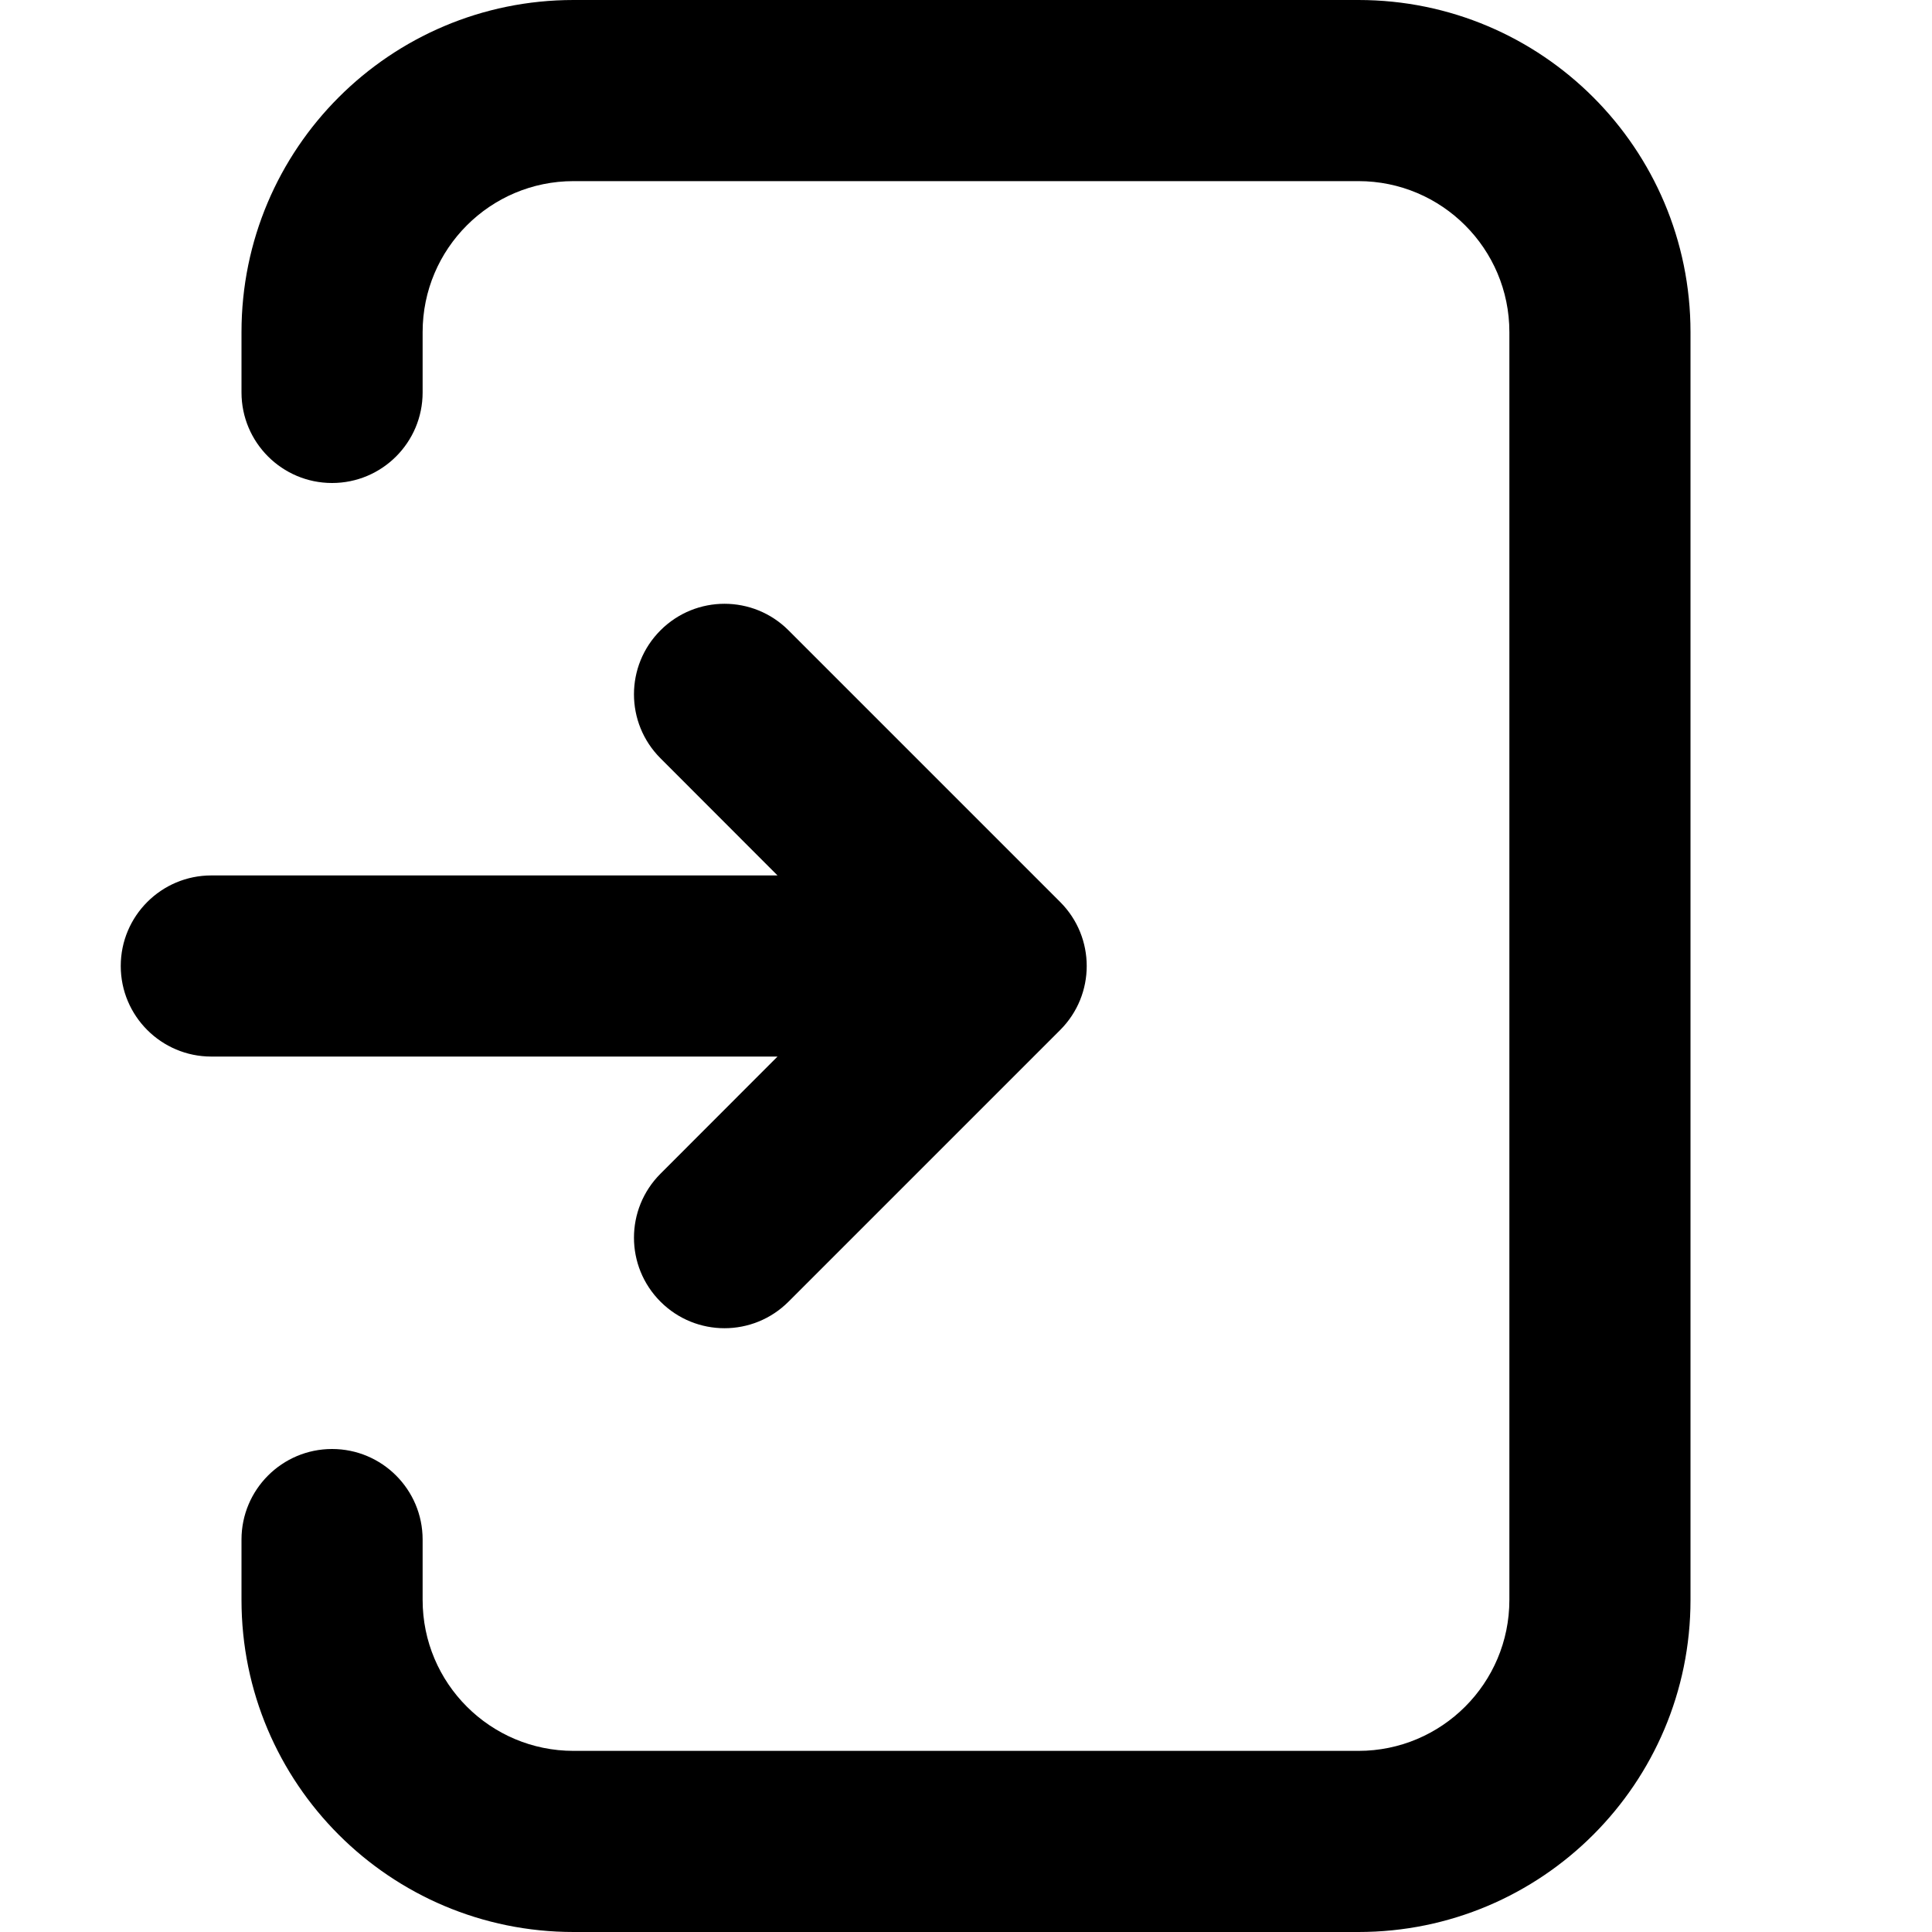
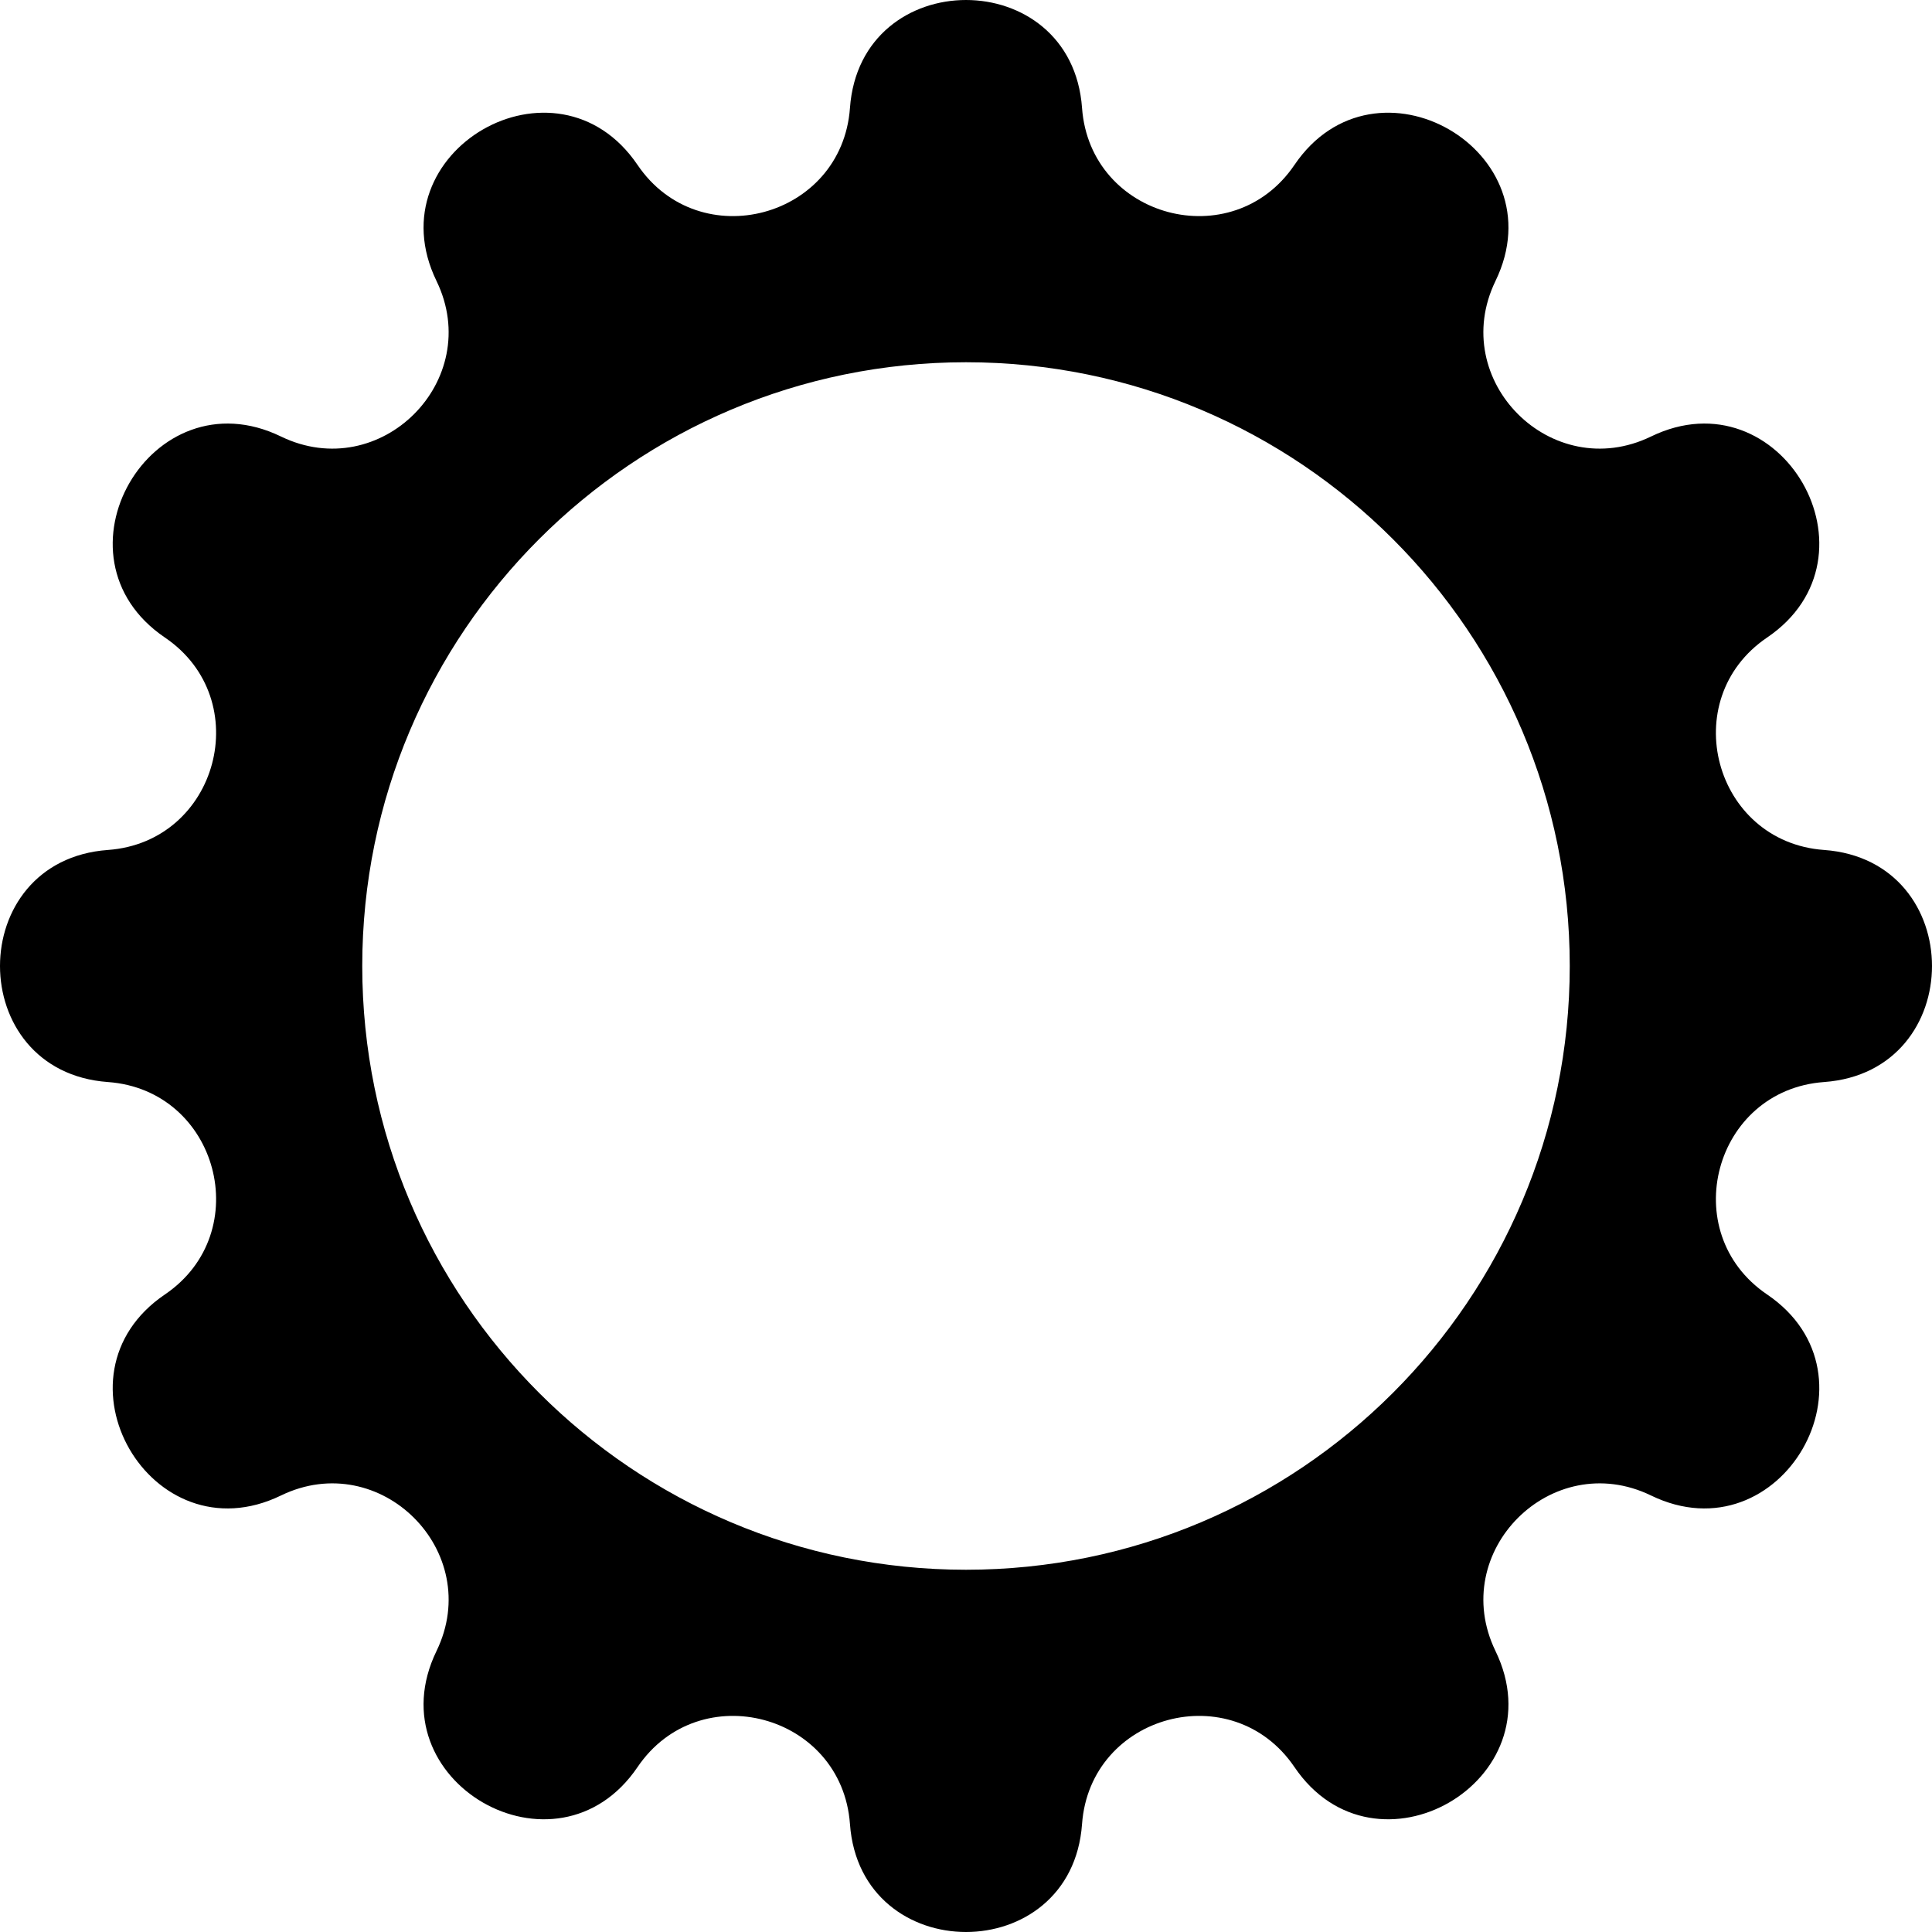
<svg xmlns="http://www.w3.org/2000/svg" width="16" height="16" viewBox="0 0 16 16" fill="none">
-   <path fill-rule="evenodd" clip-rule="evenodd" d="M2 2.75C2 1.231 3.231 0 4.75 0H11.25C12.769 0 14 1.231 14 2.75V13.25C14 14.769 12.769 16 11.25 16H4.75C3.231 16 2 14.769 2 13.25V12.75C2 12.336 2.336 12 2.75 12C3.164 12 3.5 12.336 3.5 12.75V13.25C3.5 13.94 4.06 14.5 4.75 14.5H11.25C11.94 14.5 12.5 13.94 12.5 13.25V2.75C12.5 2.06 11.94 1.5 11.25 1.5H4.75C4.06 1.5 3.5 2.06 3.5 2.75V3.25C3.5 3.664 3.164 4 2.75 4C2.336 4 2 3.664 2 3.25V2.75Z" fill="currentColor" />
-   <path fill-rule="evenodd" clip-rule="evenodd" d="M8.78 7.47C9.073 7.763 9.073 8.237 8.78 8.53L6.53 10.78C6.237 11.073 5.763 11.073 5.47 10.78C5.177 10.487 5.177 10.013 5.47 9.72L6.439 8.75H1.75C1.336 8.75 1 8.414 1 8C1 7.586 1.336 7.25 1.75 7.25L6.439 7.25L5.47 6.28C5.177 5.987 5.177 5.513 5.47 5.22C5.763 4.927 6.237 4.927 6.53 5.22L8.78 7.47Z" fill="currentColor" />
+   <path fill-rule="evenodd" clip-rule="evenodd" d="M8.961 0.894C8.875 -0.298 7.125 -0.298 7.039 0.894C6.973 1.806 5.793 2.122 5.28 1.366C4.609 0.376 3.093 1.251 3.615 2.327C4.014 3.15 3.15 4.014 2.327 3.615C1.251 3.093 0.376 4.609 1.366 5.28C2.122 5.793 1.806 6.973 0.894 7.039C-0.298 7.125 -0.298 8.875 0.894 8.961C1.806 9.027 2.122 10.207 1.366 10.72C0.376 11.391 1.251 12.907 2.327 12.385C3.15 11.986 4.014 12.85 3.615 13.673C3.093 14.749 4.609 15.624 5.28 14.634C5.793 13.878 6.973 14.194 7.039 15.106C7.125 16.298 8.875 16.298 8.961 15.106C9.027 14.194 10.207 13.878 10.72 14.634C11.391 15.624 12.907 14.749 12.385 13.673C11.986 12.85 12.85 11.986 13.673 12.385C14.749 12.907 15.624 11.391 14.634 10.72C13.878 10.207 14.194 9.027 15.106 8.961C16.298 8.875 16.298 7.125 15.106 7.039C14.194 6.973 13.878 5.793 14.634 5.28C15.624 4.609 14.749 3.093 13.673 3.615C12.85 4.014 11.986 3.15 12.385 2.327C12.907 1.251 11.391 0.376 10.72 1.366C10.207 2.122 9.027 1.806 8.961 0.894ZM8 13C10.761 13 13 10.761 13 8C13 5.239 10.761 3 8 3C5.239 3 3 5.239 3 8C3 10.761 5.239 13 8 13Z" fill="currentcolor" />
</svg>
